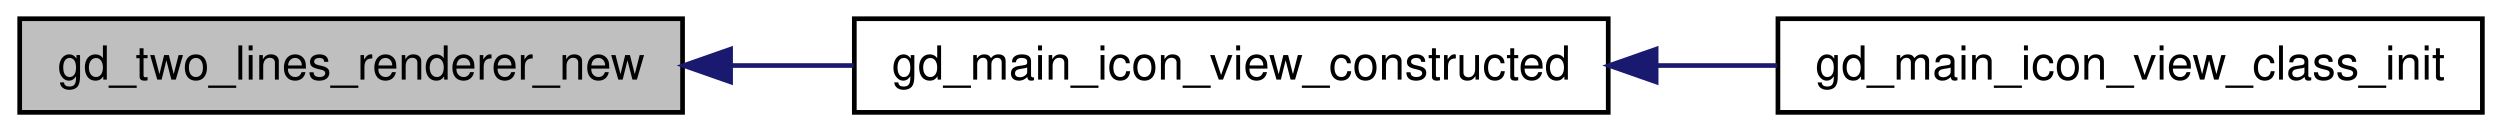
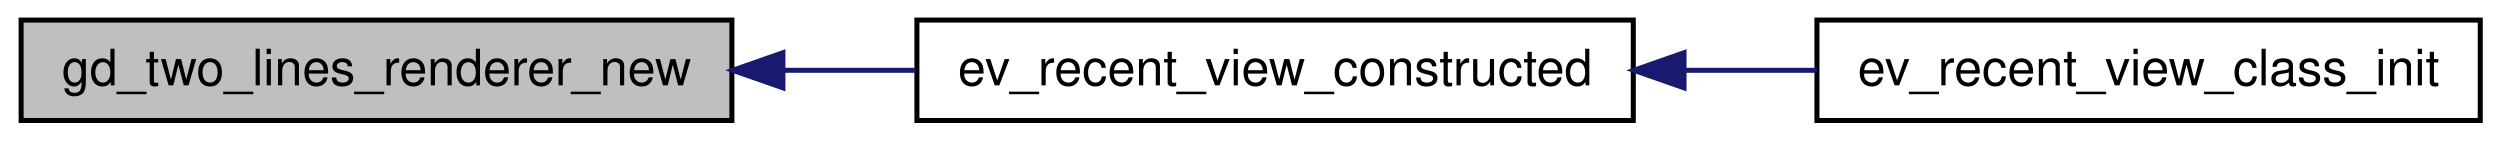
- <svg xmlns="http://www.w3.org/2000/svg" xmlns:xlink="http://www.w3.org/1999/xlink" width="534pt" height="28pt" viewBox="0.00 0.00 534.00 28.00">
+ <svg xmlns="http://www.w3.org/2000/svg" xmlns:xlink="http://www.w3.org/1999/xlink" width="498pt" height="28pt" viewBox="0.00 0.00 498.00 28.00">
  <g id="graph0" class="graph" transform="scale(1 1) rotate(0) translate(4 24)">
-     <polygon fill="white" stroke="white" points="-4,5 -4,-24 531,-24 531,5 -4,5" />
+     <polygon fill="white" stroke="white" points="-4,5 -4,-24 495,-24 495,5 -4,5" />
    <g id="node1" class="node">
      <polygon fill="#bfbfbf" stroke="black" points="0.207,-0 0.207,-20 141.793,-20 141.793,-0 0.207,-0" />
      <text text-anchor="middle" x="71" y="-7" font-family="Helvetica,sans-Serif" font-size="10.00">gd_two_lines_renderer_new</text>
    </g>
    <g id="node2" class="node">
      <g id="a_node2">
-         <a xlink:href="gd-main-icon-view_8c.html#a7636ed14c2faddf8e9459310009f6570" target="_top" xlink:title="gd_main_icon_view_constructed">
-           <polygon fill="white" stroke="black" points="178.482,-0 178.482,-20 339.518,-20 339.518,-0 178.482,-0" />
-           <text text-anchor="middle" x="259" y="-7" font-family="Helvetica,sans-Serif" font-size="10.00">gd_main_icon_view_constructed</text>
+         <a xlink:href="ev-recent-view_8c.html#ad4d708830a20754da1bc96179fb712ed" target="_top" xlink:title="ev_recent_view_constructed">
+           <polygon fill="white" stroke="black" points="178.65,-0 178.65,-20 321.35,-20 321.35,-0 178.65,-0" />
+           <text text-anchor="middle" x="250" y="-7" font-family="Helvetica,sans-Serif" font-size="10.00">ev_recent_view_constructed</text>
        </a>
      </g>
    </g>
    <g id="edge1" class="edge">
-       <path fill="none" stroke="midnightblue" d="M152.153,-10C160.831,-10 169.662,-10 178.335,-10" />
-       <polygon fill="midnightblue" stroke="midnightblue" points="152.054,-6.5 142.054,-10 152.054,-13.5 152.054,-6.5" />
+       <path fill="none" stroke="midnightblue" d="M152.157,-10C160.908,-10 169.769,-10 178.393,-10" />
+       <polygon fill="midnightblue" stroke="midnightblue" points="151.955,-6.5 141.955,-10 151.955,-13.5 151.955,-6.5" />
    </g>
    <g id="node3" class="node">
      <g id="a_node3">
-         <a xlink:href="gd-main-icon-view_8c.html#a57309fed6e6932670bf411499a6af56b" target="_top" xlink:title="gd_main_icon_view_class_init">
-           <polygon fill="white" stroke="black" points="375.767,-0 375.767,-20 526.233,-20 526.233,-0 375.767,-0" />
-           <text text-anchor="middle" x="451" y="-7" font-family="Helvetica,sans-Serif" font-size="10.00">gd_main_icon_view_class_init</text>
+         <a xlink:href="ev-recent-view_8c.html#a869a7c2681627ade1cc889814eec5b0d" target="_top" xlink:title="ev_recent_view_class_init">
+           <polygon fill="white" stroke="black" points="357.935,-0 357.935,-20 490.065,-20 490.065,-0 357.935,-0" />
+           <text text-anchor="middle" x="424" y="-7" font-family="Helvetica,sans-Serif" font-size="10.00">ev_recent_view_class_init</text>
        </a>
      </g>
    </g>
    <g id="edge2" class="edge">
-       <path fill="none" stroke="midnightblue" d="M349.837,-10C358.465,-10 367.151,-10 375.607,-10" />
-       <polygon fill="midnightblue" stroke="midnightblue" points="349.751,-6.5 339.751,-10 349.751,-13.5 349.751,-6.5" />
+       <path fill="none" stroke="midnightblue" d="M331.709,-10C340.492,-10 349.349,-10 357.911,-10" />
+       <polygon fill="midnightblue" stroke="midnightblue" points="331.455,-6.5 321.455,-10 331.455,-13.5 331.455,-6.5" />
    </g>
  </g>
</svg>
